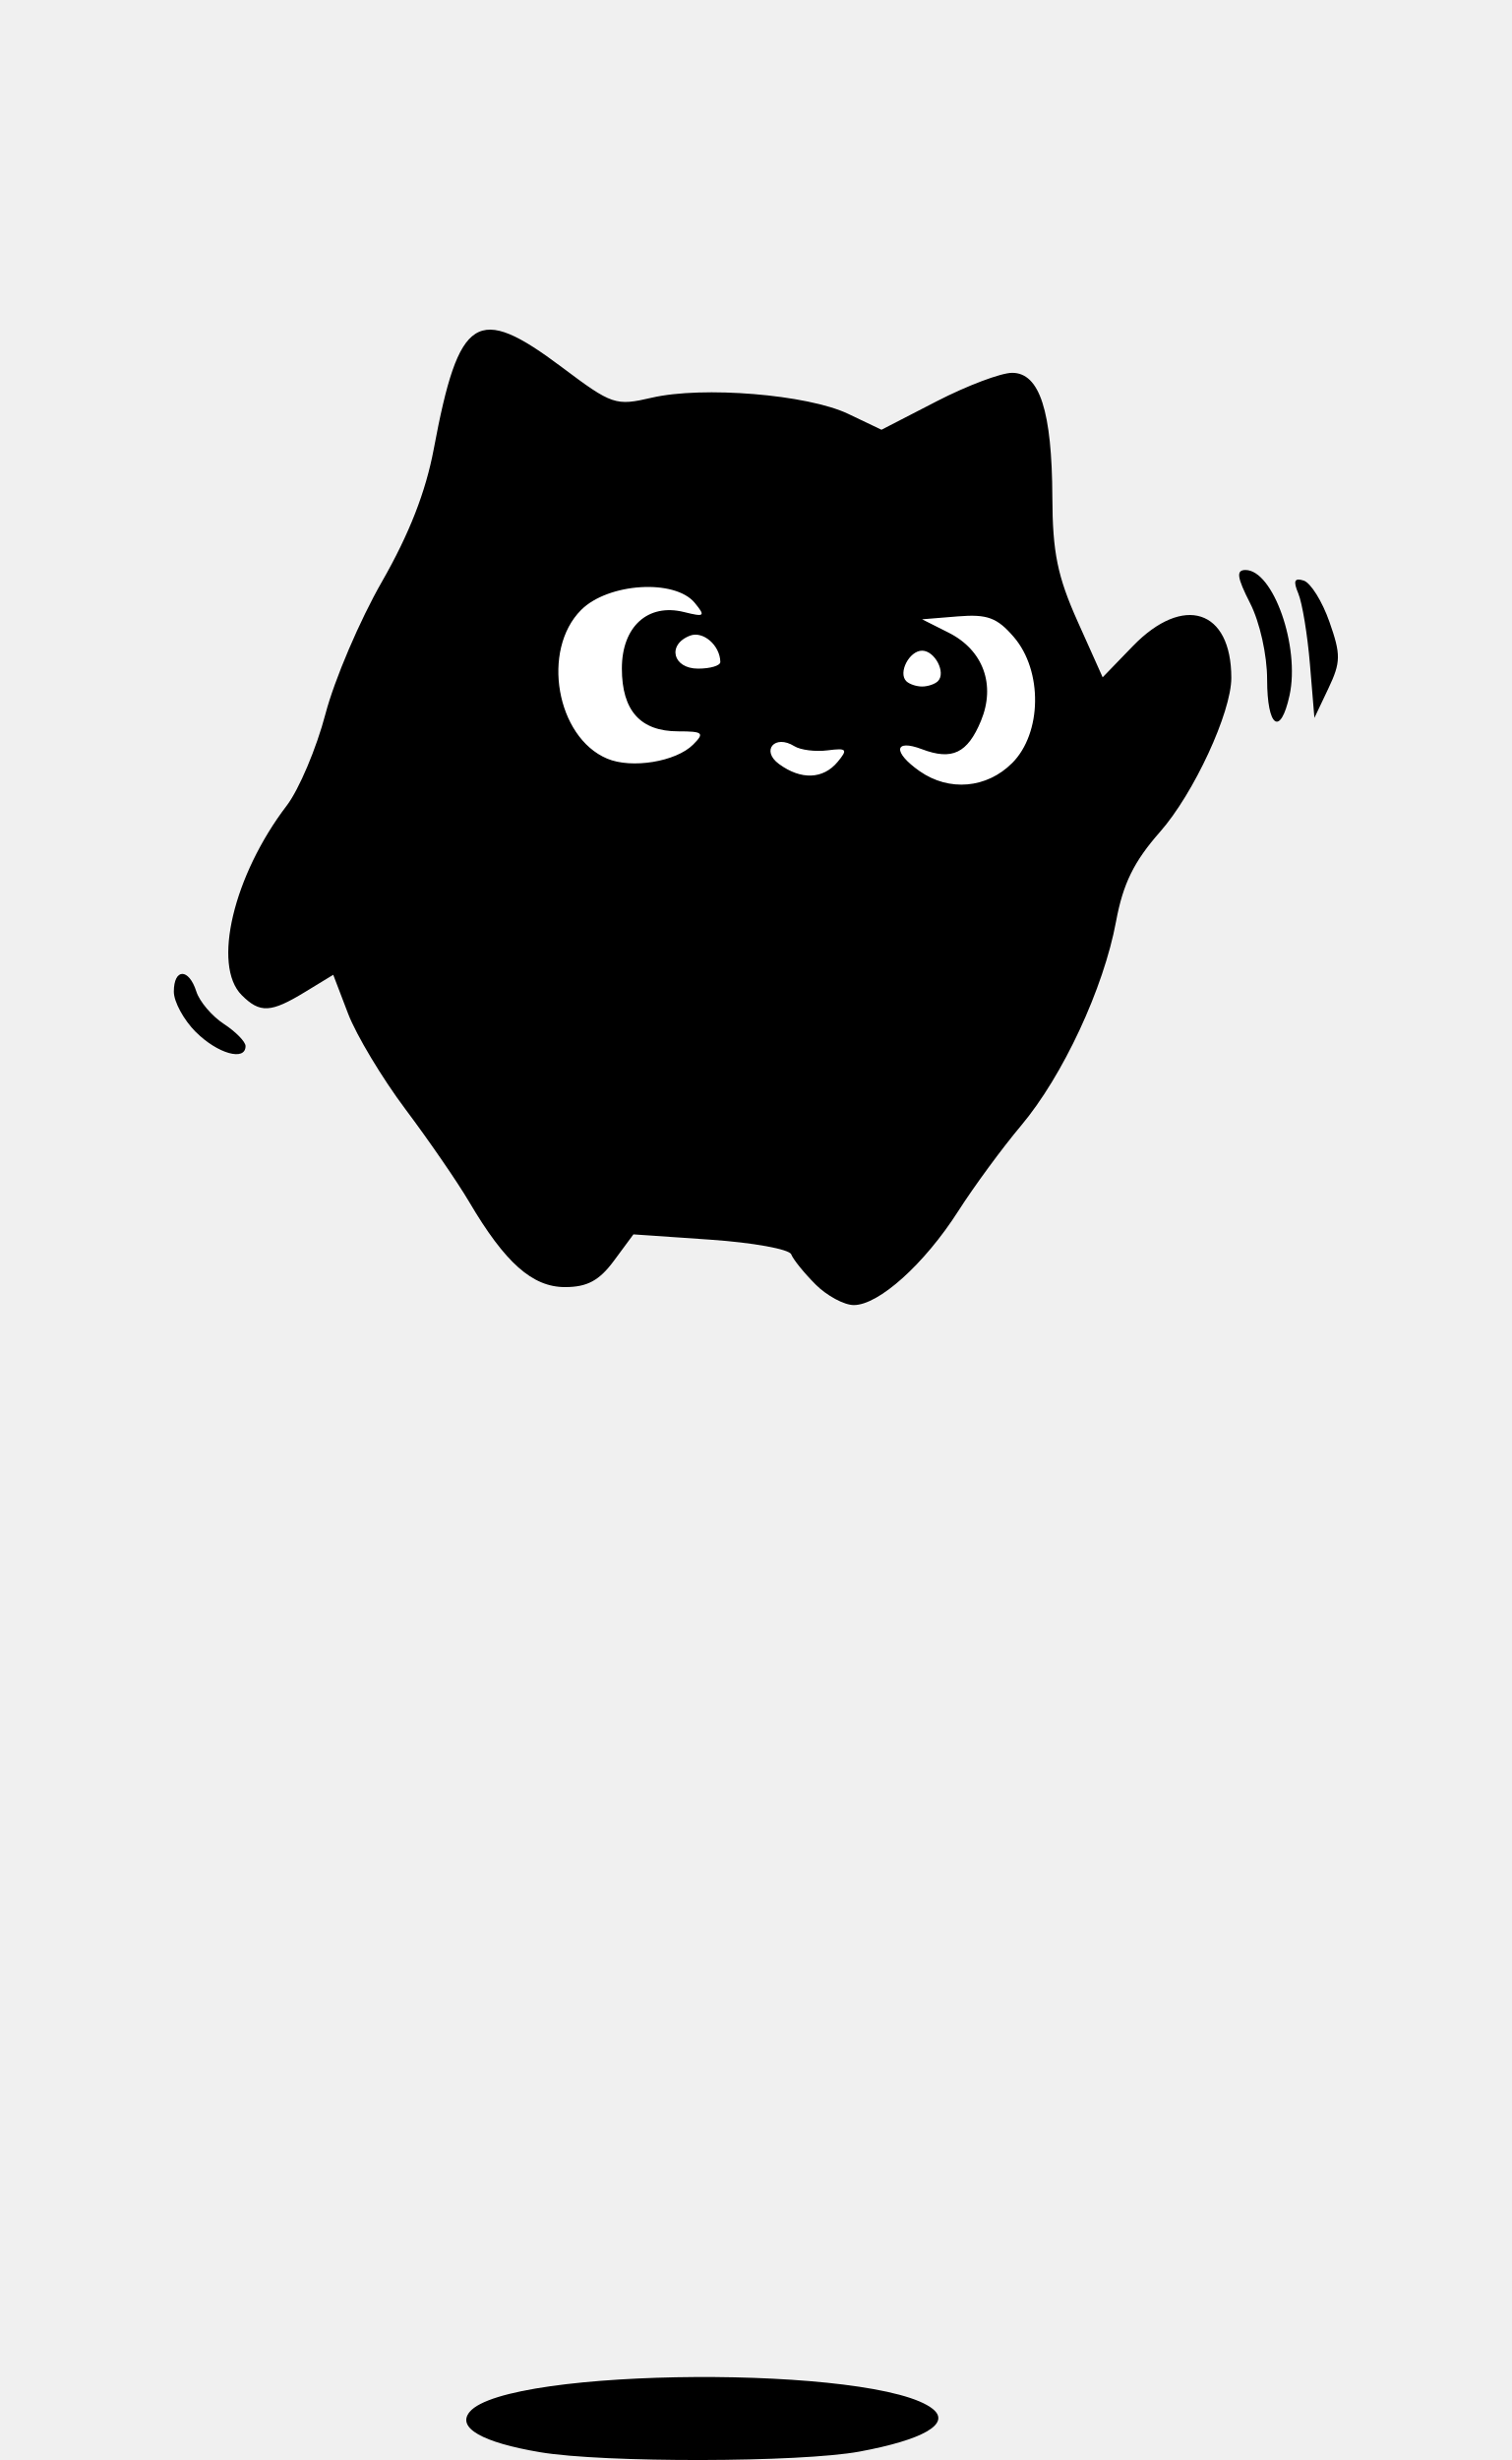
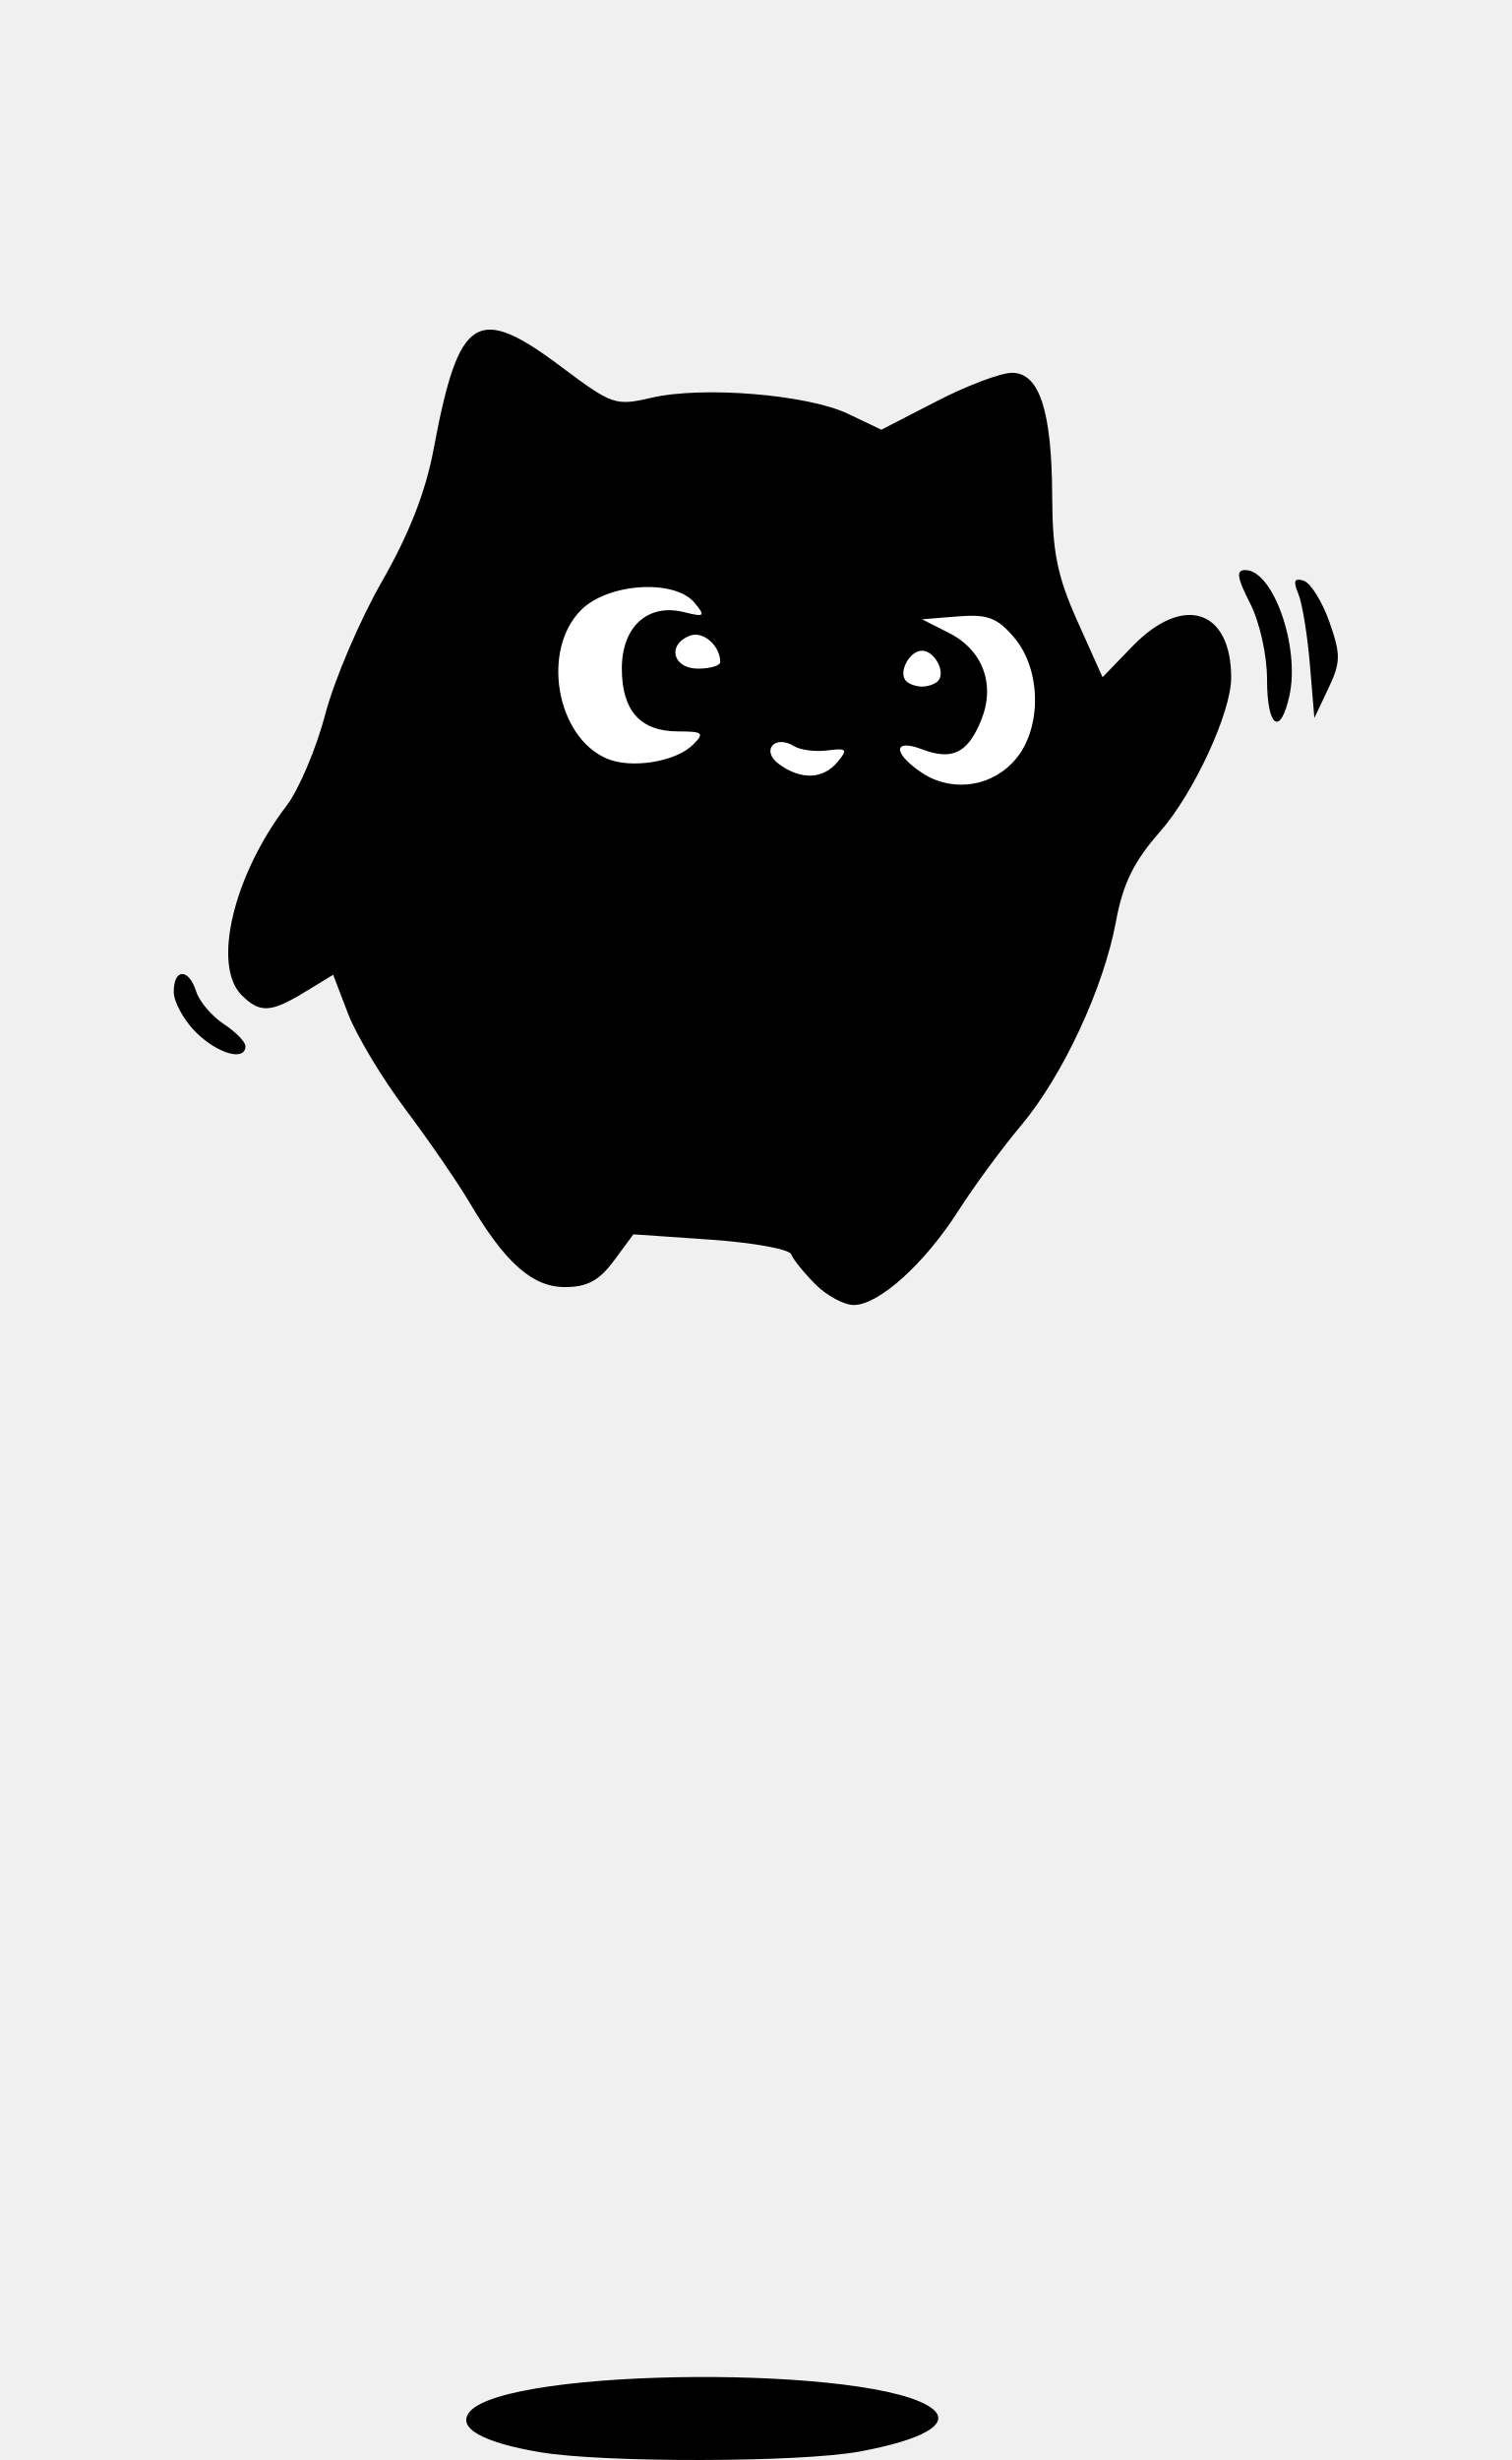
- <svg xmlns="http://www.w3.org/2000/svg" width="44.633mm" height="72.612mm" viewBox="0 0 44.633 72.612" version="1.1" id="svg1" xml:space="preserve">
-   <defs id="defs1" />
-   <g id="layer1" transform="translate(-116.5592,-199.214)">
-     <rect style="display:none;fill:#ffffff;stroke-width:0.74" id="rect1" width="22.611" height="9.778" x="127.804" y="249.325" />
-     <path d="m 128.329,271.656 c -3.568,-0.292 -5.548,-0.685 -5.962,-1.184 -0.255,-0.307 -0.172,-0.433 0.443,-0.674 0.416,-0.163 1.203,-0.359 1.749,-0.436 0.546,-0.077 0.992,-0.2 0.992,-0.272 0,-0.072 -0.425,-0.602 -0.945,-1.177 -1.395,-1.545 -2.001,-3.163 -2.119,-5.661 -0.085,-1.797 -0.258,-2.475 -1.069,-4.182 -1.566,-3.297 -1.548,-6.795 0.036,-7.192 0.806,-0.202 1.61,0.444 2.704,2.173 l 0.701,1.108 0.865,-1.216 c 0.53,-0.745 0.776,-1.325 0.635,-1.496 -0.618,-0.751 -2.154,-5.028 -2.08,-5.791 l 0.081,-0.838 1.852,0.043 c 1.157,0.027 2.589,0.288 3.816,0.696 l 1.964,0.653 1.74,-0.74 c 3.945,-1.677 8.009,-1.59 11.611,0.247 l 1.091,0.557 1.53,-0.687 c 1.52,-0.682 6.106,-2.49 6.316,-2.49 0.29,0 0.035,1.85 -0.712,5.157 l -0.822,3.638 0.554,0.696 c 1.131,1.42 2.793,4.448 3.402,6.2 0.602,1.731 0.841,4.075 0.475,4.666 -0.273,0.442 -1.27,0.317 -1.994,-0.249 -0.364,-0.285 -0.731,-0.52 -0.816,-0.523 -0.085,-0.003 -0.154,0.7 -0.154,1.562 0,1.314 -0.145,1.807 -0.894,3.043 -0.492,0.811 -0.988,1.475 -1.102,1.475 -0.115,0 -0.209,0.119 -0.209,0.265 0,0.146 0.387,0.271 0.86,0.28 1.115,0.019 2.643,0.555 2.78,0.976 0.318,0.973 -4.247,1.434 -15.149,1.53 -5.093,0.045 -10.57,-0.026 -12.171,-0.157 z m 18.988,-14.227 c 1.126,-0.742 1.5,-1.396 1.509,-2.636 0.016,-2.17 -1.259,-3.493 -3.367,-3.493 -0.561,0 -1.25,0.168 -1.53,0.372 -0.47,0.344 -0.435,0.37 0.466,0.345 1.194,-0.034 1.987,0.615 2.211,1.81 0.344,1.835 -1.258,3.402 -2.818,2.756 -0.426,-0.176 -0.774,-0.445 -0.774,-0.597 0,-0.152 -0.069,-0.207 -0.154,-0.123 -0.27,0.27 0.408,1.234 1.153,1.639 0.99,0.537 2.427,0.505 3.305,-0.074 z m -7.623,-0.086 c 0.371,-0.169 0.674,-0.471 0.674,-0.671 0,-0.285 -0.118,-0.301 -0.545,-0.072 -0.3,0.16 -0.895,0.215 -1.323,0.121 -0.866,-0.19 -1.062,0.209 -0.315,0.644 0.597,0.348 0.702,0.346 1.509,-0.021 z m -5.566,-0.517 c 0.79,-0.621 0.76,-0.981 -0.04,-0.482 -0.668,0.417 -1.901,-0.142 -2.374,-1.076 -0.828,-1.637 0.112,-3.695 1.696,-3.713 0.708,-0.008 0.718,-0.025 0.227,-0.397 -1.367,-1.034 -3.76,-0.022 -4.378,1.852 -0.519,1.574 0.401,3.658 1.849,4.187 0.93,0.34 2.335,0.167 3.021,-0.372 z m 0.869,-3.123 c 0.06,-0.859 -0.496,-1.485 -1.109,-1.25 -0.622,0.238 -0.492,1.368 0.195,1.699 0.846,0.408 0.854,0.404 0.914,-0.449 z m 9.299,0.538 c 0.536,-0.339 0.251,-1.209 -0.427,-1.306 -0.64,-0.091 -1.017,0.475 -0.76,1.143 0.169,0.441 0.645,0.506 1.187,0.163 z m 14.72,11.524 c 0.657,-0.63 1.199,-1.374 1.205,-1.654 0.005,-0.28 0.166,-0.79 0.357,-1.135 0.305,-0.55 0.369,-0.571 0.522,-0.17 0.515,1.342 -1.23,4.104 -2.592,4.104 -0.661,0 -0.641,-0.043 0.509,-1.145 z m -1.354,-0.967 c 0.554,-0.613 1.078,-1.555 1.254,-2.253 0.41,-1.627 0.766,-1.75 0.766,-0.263 0,1.865 -1.111,3.57 -2.326,3.57 -0.634,0 -0.628,-0.02 0.306,-1.054 z m -39.659,-11.14 c -0.365,-1.15 0.369,-3.353 1.442,-4.324 0.824,-0.746 1.258,-0.185 0.552,0.712 -0.638,0.811 -1.325,2.644 -1.325,3.535 0,0.776 -0.431,0.825 -0.669,0.076 z m -1.444,-2.028 c 0.005,-1.489 0.856,-3.168 1.903,-3.755 1.061,-0.596 1.18,-0.154 0.246,0.91 -0.464,0.528 -1.032,1.638 -1.292,2.522 -0.255,0.868 -0.553,1.579 -0.662,1.579 -0.109,2e-4 -0.196,-0.565 -0.194,-1.256 z" style="display:none;fill:#000000" id="path1-3" />
-     <rect style="display:none;fill:#ffffff;stroke-width:0.74" id="rect2" width="17.233" height="8.189" x="130.248" y="235.881" />
-     <path d="m 131.46,271.485 c -2.314,-0.36 -3.299,-0.756 -3.299,-1.326 0,-1.729 16.929,-2.162 20.827,-0.533 1.809,0.756 0.858,1.335 -3.044,1.854 -3.456,0.46 -11.539,0.463 -14.485,0.005 z m 0.288,-12.829 c -0.495,-0.547 -1.176,-2.242 -1.195,-2.976 -0.006,-0.245 -0.589,-0.992 -1.295,-1.66 -1.137,-1.076 -2.686,-3.592 -2.686,-4.361 0,-0.345 -0.058,-0.347 -0.914,-0.021 -0.552,0.21 -0.784,0.159 -1.208,-0.265 -0.288,-0.288 -0.524,-0.741 -0.524,-1.006 0,-0.754 0.79,-3.271 1.307,-4.165 0.258,-0.446 0.619,-1.458 0.804,-2.249 0.184,-0.791 0.576,-2.01 0.87,-2.709 0.489,-1.161 0.509,-1.456 0.232,-3.44 -0.675,-4.827 -0.406,-5.177 2.944,-3.836 l 2.177,0.872 1.462,-0.732 c 2.103,-1.053 4.115,-1.325 7.035,-0.95 2.392,0.306 2.419,0.304 3.307,-0.362 1.211,-0.907 2.478,-1.527 3.119,-1.527 0.723,0 1.079,1.386 1.087,4.233 0.006,2.044 0.077,2.353 0.78,3.39 0.425,0.628 0.981,1.699 1.235,2.381 0.254,0.682 0.797,1.631 1.207,2.11 0.91,1.062 2.067,3.294 2.067,3.987 0,0.28 -0.224,0.785 -0.498,1.124 -0.44,0.543 -0.579,0.578 -1.191,0.3 -0.657,-0.299 -0.693,-0.278 -0.693,0.425 0,1.282 -0.775,3.417 -1.669,4.595 -0.474,0.625 -1.02,1.671 -1.213,2.326 -1.138,3.851 -3.199,5.088 -4.579,2.749 -0.447,-0.757 -0.661,-0.903 -1.111,-0.754 -0.306,0.102 -1.954,0.243 -3.661,0.313 l -3.104,0.128 -0.555,0.898 c -1.041,1.684 -2.61,2.207 -3.539,1.18 z m 4.004,-16.556 0.742,-0.664 -0.745,0.267 c -0.524,0.188 -0.916,0.176 -1.323,-0.037 -0.792,-0.417 -0.966,-0.738 -0.971,-1.792 -0.005,-1.043 0.624,-1.871 1.426,-1.877 0.455,-0.003 0.483,-0.05 0.157,-0.261 -0.77,-0.498 -1.869,-0.288 -2.666,0.509 -0.632,0.632 -0.773,0.997 -0.773,1.997 0,0.983 0.137,1.351 0.7,1.872 0.96,0.889 2.448,0.883 3.452,-0.015 z m 4.526,0.346 c 0.175,-0.175 0.318,-0.513 0.318,-0.753 0,-0.343 -0.252,-0.43 -1.191,-0.41 -1.262,0.027 -1.494,0.345 -0.775,1.065 0.495,0.495 1.209,0.538 1.648,0.098 z m 5.718,-1.555 c 1.93,-2.294 -0.47,-5.538 -3.019,-4.081 l -0.661,0.378 0.773,0.009 c 1.103,0.013 1.741,0.695 1.741,1.861 0,1.308 -0.73,1.98 -1.911,1.759 l -0.867,-0.162 0.625,0.524 c 0.995,0.835 2.484,0.705 3.321,-0.29 z m -9.987,-1.946 c -0.225,-0.587 -0.969,-0.516 -0.969,0.092 0,0.557 0.527,0.873 0.895,0.536 0.128,-0.118 0.162,-0.4 0.074,-0.628 z m 6.959,-0.822 c -0.333,-0.401 -0.386,-0.399 -0.7,0.031 -0.258,0.352 -0.266,0.554 -0.037,0.831 0.257,0.31 0.364,0.305 0.7,-0.031 0.337,-0.337 0.342,-0.463 0.037,-0.831 z m -20.86,13.876 c -0.683,-0.636 -1.092,-1.575 -1.092,-2.505 0,-0.975 0.407,-0.772 0.75,0.374 0.168,0.56 0.603,1.34 0.968,1.733 0.365,0.393 0.663,0.769 0.663,0.834 0,0.315 -0.758,0.059 -1.289,-0.436 z m 1.266,-0.578 c -0.675,-0.519 -1.037,-1.405 -1.015,-2.488 l 0.021,-1.01 0.39,1.101 c 0.215,0.606 0.682,1.416 1.037,1.8 0.356,0.384 0.647,0.752 0.647,0.817 0,0.233 -0.669,0.096 -1.081,-0.22 z m 31.418,-2.22 c -0.088,-0.088 0.123,-0.495 0.468,-0.906 0.38,-0.452 0.7,-1.273 0.811,-2.08 0.101,-0.734 0.291,-1.268 0.423,-1.186 0.396,0.245 0.272,2.599 -0.171,3.231 -0.469,0.67 -1.295,1.177 -1.532,0.941 z m -0.705,-1.713 c 0.507,-0.7 0.795,-1.419 0.795,-1.984 0,-0.93 0.391,-1.218 0.574,-0.423 0.302,1.311 -0.803,3.506 -1.765,3.506 -0.294,0 -0.189,-0.292 0.395,-1.098 z" style="display:none;fill:#000000" id="path1-0" />
-     <rect style="display:none;fill:#ffffff;stroke-width:0.74" id="rect3" width="15.156" height="7.333" x="134.77" y="223.414" />
-     <path d="m 138.948,271.596 c -4.375,-0.366 -5.883,-1.271 -3.44,-2.062 0.877,-0.284 2.655,-0.392 6.747,-0.409 4.646,-0.019 5.808,0.055 7.095,0.453 0.86,0.266 1.496,0.607 1.44,0.772 -0.173,0.519 -1.953,0.961 -5.025,1.249 -3.241,0.304 -3.152,0.304 -6.818,-0.003 z m -2.876,-25.608 c -0.389,-0.416 -1.001,-1.339 -1.36,-2.051 -0.359,-0.711 -1.314,-1.953 -2.121,-2.758 -1.628,-1.625 -2.463,-3.175 -3.137,-5.83 -0.368,-1.451 -0.696,-2.041 -1.805,-3.255 -1.683,-1.841 -2.415,-3.732 -1.879,-4.854 0.502,-1.05 1.381,-1.083 2.608,-0.097 0.558,0.449 1.112,0.816 1.23,0.816 0.118,0 0.478,-0.685 0.799,-1.521 0.483,-1.26 0.559,-1.863 0.44,-3.506 -0.079,-1.091 -0.04,-2.461 0.087,-3.043 0.308,-1.414 1.104,-1.51 3.294,-0.397 l 1.631,0.829 1.347,-0.607 c 1.171,-0.528 1.779,-0.608 4.672,-0.614 l 3.325,-0.006 1.472,-1.014 c 1.859,-1.28 2.538,-1.231 3.044,0.222 0.203,0.582 0.437,1.832 0.52,2.778 0.123,1.4 0.368,2.089 1.318,3.704 2.952,5.021 3.051,9.31 0.338,14.552 -0.565,1.091 -1.232,2.568 -1.481,3.282 -0.589,1.683 -1.537,2.803 -2.371,2.803 -0.636,0 -1.758,-0.884 -1.984,-1.562 -0.089,-0.266 -0.345,-0.28 -1.164,-0.061 -0.577,0.154 -1.969,0.314 -3.093,0.356 -1.955,0.073 -2.057,0.108 -2.351,0.813 -0.374,0.894 -1.442,1.777 -2.15,1.777 -0.286,0 -0.838,-0.341 -1.227,-0.757 z m 3.442,-16.196 0.625,-0.549 -0.622,0.135 c -0.854,0.185 -1.874,-0.329 -2.051,-1.034 -0.31,-1.237 -0.008,-2.086 0.904,-2.541 l 0.877,-0.438 -0.792,-0.174 c -0.917,-0.201 -2.255,0.383 -2.675,1.168 -1.303,2.435 1.714,5.21 3.733,3.434 z m 4.214,0.011 c 0.281,-0.151 0.512,-0.452 0.512,-0.671 0,-0.31 -0.112,-0.337 -0.512,-0.123 -0.281,0.151 -0.758,0.274 -1.058,0.274 -0.6,0 -0.741,0.406 -0.216,0.619 0.521,0.21 0.727,0.194 1.274,-0.099 z m 5.205,-0.925 c 0.843,-0.591 1.195,-2.098 0.742,-3.182 -0.2,-0.478 -0.603,-0.998 -0.897,-1.155 -0.759,-0.406 -2.3,-0.354 -2.668,0.09 -0.257,0.309 -0.213,0.35 0.245,0.23 0.825,-0.216 1.854,0.858 1.854,1.934 0,1.085 -0.595,1.693 -1.657,1.693 -0.783,0 -0.799,0.02 -0.312,0.388 0.672,0.509 1.968,0.509 2.693,6.2e-4 z m -9.045,-1.735 c 0.257,-0.416 -0.299,-0.87 -0.82,-0.67 -0.361,0.138 -0.383,0.245 -0.118,0.564 0.387,0.466 0.694,0.501 0.938,0.106 z m 6.685,-0.99 c 0.055,-0.373 -0.055,-0.575 -0.315,-0.575 -0.515,0 -0.785,0.443 -0.586,0.961 0.215,0.561 0.799,0.312 0.902,-0.386 z m -22.6,1.702 c -0.406,-1.057 0.929,-3.07 2.034,-3.07 0.319,0 0.197,0.252 -0.456,0.945 -0.495,0.525 -0.891,1.223 -0.891,1.572 0,0.747 -0.468,1.125 -0.687,0.554 z" style="display:none;fill:#000000" id="path1-7" />
-     <rect style="display:none;fill:#ffffff;stroke-width:0.74" id="rect4" width="15.4" height="6.722" x="133.181" y="214.858" />
-     <path d="m 135.842,271.768 c -1.67,-0.301 -2.665,-0.743 -2.588,-1.149 0.135,-0.713 2.238,-1.036 6.821,-1.046 3.455,-0.008 4.634,0.084 5.651,0.442 0.707,0.248 1.3,0.571 1.319,0.716 0.077,0.592 -2.186,0.973 -6.309,1.063 -2.328,0.051 -4.531,0.039 -4.895,-0.027 z m -1.426,-36.009 c -0.453,-0.535 -1.67,-1.815 -2.706,-2.844 -2.853,-2.835 -4.07,-5.428 -4.07,-8.671 0,-1.156 -0.155,-1.793 -0.614,-2.532 -1.447,-2.326 -1.991,-5.612 -1.12,-6.761 0.765,-1.009 2.457,-0.065 3.141,1.752 0.079,0.21 0.262,0.138 0.539,-0.211 0.309,-0.39 0.428,-1.19 0.454,-3.043 0.019,-1.382 0.117,-2.811 0.217,-3.175 0.274,-0.995 1.317,-0.984 3.224,0.032 1.477,0.787 1.685,0.832 2.451,0.528 1.424,-0.566 4.08,-0.799 5.895,-0.516 1.645,0.256 1.732,0.24 3.035,-0.562 1.867,-1.149 2.687,-1.28 3.089,-0.495 0.439,0.856 0.841,2.789 0.848,4.081 0.004,0.656 0.267,1.543 0.666,2.249 1.167,2.064 1.757,3.514 2.034,5.003 0.149,0.8 0.631,2.155 1.071,3.01 0.547,1.064 0.843,2.084 0.935,3.231 0.128,1.591 0.101,1.692 -0.528,1.978 -0.522,0.238 -0.821,0.219 -1.41,-0.09 l -0.748,-0.392 -0.715,1.357 c -0.393,0.747 -1.207,1.953 -1.808,2.68 -0.601,0.728 -1.481,1.859 -1.957,2.514 -0.517,0.713 -1.114,1.227 -1.487,1.28 -0.777,0.112 -1.867,-0.448 -1.867,-0.959 0,-0.272 -0.173,-0.333 -0.595,-0.21 -0.327,0.095 -1.454,0.245 -2.503,0.333 -1.537,0.129 -2.021,0.281 -2.494,0.784 -0.9,0.958 -1.981,0.831 -2.978,-0.349 z m 3.853,-15.094 c 0.486,-0.486 0.477,-0.494 -0.41,-0.391 -2.158,0.252 -2.867,-2.677 -0.853,-3.525 l 0.82,-0.345 -0.733,-0.184 c -2.006,-0.505 -3.766,1.791 -2.808,3.663 0.553,1.081 1.345,1.533 2.455,1.401 0.567,-0.067 1.255,-0.346 1.528,-0.619 z m 4.135,0.139 c 0.463,-0.463 0.389,-0.865 -0.087,-0.47 -0.309,0.257 -0.559,0.266 -1.058,0.038 -0.514,-0.234 -0.654,-0.224 -0.654,0.049 0,0.191 0.079,0.426 0.176,0.523 0.287,0.287 1.281,0.201 1.623,-0.141 z m 5.291,-0.811 c 0.545,-0.508 0.616,-0.773 0.511,-1.887 -0.091,-0.963 -0.284,-1.42 -0.753,-1.78 -0.684,-0.526 -1.981,-0.641 -2.615,-0.232 -0.316,0.204 -0.267,0.257 0.244,0.261 0.971,0.006 1.608,0.737 1.608,1.844 0,1.208 -0.38,1.597 -1.574,1.608 l -0.939,0.009 0.652,0.542 c 0.791,0.658 1.925,0.514 2.867,-0.365 z m -9.137,-1.675 c 0.296,-0.296 -0.125,-0.9 -0.627,-0.9 -0.487,0 -0.68,0.526 -0.324,0.882 0.219,0.219 0.741,0.229 0.952,0.018 z m 6.545,-0.636 c 0,-0.291 -0.172,-0.529 -0.381,-0.529 -0.467,0 -0.766,0.435 -0.545,0.794 0.288,0.466 0.926,0.283 0.926,-0.265 z m 7.699,12.4 c 0.524,-0.304 1.156,-0.896 1.404,-1.317 0.248,-0.42 0.564,-0.764 0.701,-0.764 0.33,0 0.317,0.12 -0.125,1.178 -0.425,1.017 -1.104,1.471 -2.188,1.462 l -0.745,-0.006 z m -28.865,-14.435 c 10e-4,-1.138 0.749,-2.544 1.595,-2.997 0.905,-0.484 0.922,-0.088 0.04,0.916 -0.449,0.511 -0.895,1.35 -0.991,1.864 -0.244,1.298 -0.645,1.433 -0.644,0.217 z m -1.323,-0.545 c 0.001,-1.119 0.848,-2.712 1.441,-2.712 0.324,0 0.305,0.15 -0.109,0.86 -0.275,0.473 -0.582,1.306 -0.682,1.852 -0.1,0.546 -0.287,0.992 -0.416,0.992 -0.129,0 -0.235,-0.446 -0.234,-0.992 z" style="display:none;fill:#000000" id="path1-4" />
-     <rect style="display:none;fill:#ffffff;stroke-width:0.74" id="rect5" width="16.256" height="5.989" x="131.104" y="204.836" />
-     <path d="m 136.32,271.714 c -1.957,-0.207 -3.139,-0.641 -2.88,-1.059 0.734,-1.188 10.73,-1.059 10.757,0.138 0.017,0.743 -4.527,1.275 -7.877,0.921 z m -0.873,-46.822 c -2.314,-0.626 -3.794,-1.444 -5.39,-2.981 -2.261,-2.176 -3.632,-5.209 -3.632,-8.035 0,-1.065 -0.201,-1.838 -0.774,-2.972 -1.629,-3.227 -1.697,-6.687 -0.139,-7.078 0.781,-0.196 1.27,0.163 2.173,1.593 l 0.66,1.045 0.484,-0.909 c 0.32,-0.601 0.488,-1.49 0.497,-2.628 0.007,-0.946 0.137,-2.166 0.288,-2.712 0.232,-0.834 0.389,-0.992 0.991,-0.992 0.393,3.8e-4 1.402,0.415 2.242,0.921 l 1.527,0.921 1.505,-0.392 c 1.886,-0.491 4.037,-0.5 5.87,-0.025 1.416,0.367 1.416,0.367 2.902,-0.528 2.712,-1.635 3.386,-1.189 3.641,2.41 0.121,1.703 0.747,3.836 1.126,3.836 0.087,0 0.446,-0.542 0.798,-1.205 0.702,-1.323 1.366,-1.818 2.119,-1.579 1.419,0.45 1.366,3.739 -0.113,7.016 -0.552,1.222 -0.927,2.472 -0.927,3.088 0,2.408 -1.298,5.651 -3.107,7.764 -2.665,3.114 -8.311,4.639 -12.742,3.441 z m 0.508,-14.771 0.593,-0.48 -0.918,0.107 c -0.616,0.072 -1.062,-0.037 -1.357,-0.332 -1.18,-1.18 -0.599,-3.041 0.955,-3.057 0.822,-0.008 0.834,-0.024 0.325,-0.416 -1.126,-0.867 -3.361,0.174 -3.653,1.702 -0.166,0.867 0.39,2.273 1.049,2.656 0.767,0.446 2.35,0.351 3.006,-0.18 z m 4.194,0.124 c 0.24,-0.29 0.078,-0.351 -0.871,-0.331 -0.901,0.02 -1.104,0.1 -0.892,0.356 0.363,0.437 1.392,0.422 1.763,-0.025 z m 5.652,-0.165 c 2.035,-1.601 0.308,-4.93 -2.257,-4.351 l -0.848,0.191 0.689,0.29 c 1.123,0.473 1.56,0.97 1.56,1.778 0,1.058 -0.902,1.903 -1.878,1.759 -0.915,-0.134 -1.001,0.131 -0.172,0.531 0.941,0.454 2.186,0.369 2.906,-0.198 z m -9.414,-2.442 c -0.104,-0.684 -0.417,-0.835 -0.966,-0.468 -0.344,0.23 -0.328,0.318 0.117,0.657 0.713,0.544 0.953,0.49 0.85,-0.19 z m 6.761,-0.528 c -0.434,-0.434 -0.982,0.115 -0.742,0.742 0.165,0.431 0.206,0.433 0.619,0.02 0.345,-0.345 0.372,-0.512 0.123,-0.761 z" style="display:none;fill:#000000" id="path1-1" />
-     <rect style="fill:#ffffff;stroke-width:0.74" id="rect6" width="14.789" height="6.844" x="132.326" y="215.958" />
-     <path d="m 132.505,271.596 c -1.712,-0.289 -2.468,-0.722 -2.079,-1.19 1.102,-1.328 12.103,-1.39 13.684,-0.078 0.52,0.432 -0.299,0.902 -2.171,1.249 -1.75,0.324 -7.562,0.335 -9.433,0.019 z m 8.131,-34.472 c -0.336,-0.336 -0.658,-0.734 -0.716,-0.886 -0.058,-0.152 -1.13,-0.346 -2.382,-0.432 l -2.277,-0.157 -0.575,0.778 c -0.433,0.586 -0.789,0.778 -1.444,0.778 -0.964,0 -1.771,-0.716 -2.83,-2.514 -0.343,-0.582 -1.189,-1.812 -1.88,-2.733 -0.691,-0.921 -1.454,-2.192 -1.695,-2.823 l -0.439,-1.148 -0.832,0.507 c -1.011,0.617 -1.332,0.633 -1.871,0.093 -0.875,-0.875 -0.244,-3.531 1.33,-5.594 0.363,-0.476 0.878,-1.693 1.143,-2.704 0.265,-1.011 1.015,-2.768 1.667,-3.904 0.808,-1.41 1.294,-2.654 1.531,-3.918 0.742,-3.962 1.272,-4.299 3.787,-2.411 1.478,1.11 1.583,1.145 2.646,0.898 1.505,-0.35 4.604,-0.096 5.803,0.476 l 0.983,0.469 1.63,-0.84 c 0.896,-0.462 1.899,-0.84 2.228,-0.84 0.812,0 1.177,1.132 1.187,3.678 0.006,1.621 0.151,2.331 0.746,3.66 l 0.739,1.649 0.893,-0.922 c 1.492,-1.539 2.906,-1.082 2.906,0.938 0,1.021 -1.107,3.413 -2.103,4.544 -0.774,0.879 -1.094,1.531 -1.301,2.649 -0.364,1.967 -1.57,4.558 -2.807,6.028 -0.551,0.654 -1.385,1.79 -1.854,2.523 -0.998,1.56 -2.344,2.77 -3.081,2.77 -0.286,0 -0.796,-0.275 -1.131,-0.61 z m 5.806,-15.385 c 0.883,-0.883 0.908,-2.724 0.051,-3.721 -0.494,-0.574 -0.783,-0.681 -1.654,-0.61 l -1.055,0.086 0.788,0.397 c 1.017,0.513 1.391,1.537 0.95,2.601 -0.395,0.954 -0.852,1.174 -1.74,0.837 -0.828,-0.315 -0.872,0.086 -0.071,0.647 0.869,0.608 1.982,0.512 2.731,-0.238 z m -5.15,-0.038 c 0.307,-0.37 0.27,-0.412 -0.298,-0.339 -0.357,0.046 -0.798,-0.009 -0.98,-0.122 -0.579,-0.361 -0.998,0.128 -0.453,0.527 0.65,0.475 1.302,0.45 1.731,-0.066 z m -4.268,-0.509 c 0.345,-0.345 0.293,-0.391 -0.441,-0.391 -1.116,0 -1.663,-0.611 -1.663,-1.856 0,-1.234 0.767,-1.931 1.835,-1.665 0.609,0.152 0.642,0.124 0.316,-0.272 -0.586,-0.712 -2.555,-0.589 -3.353,0.209 -1.183,1.183 -0.733,3.758 0.768,4.39 0.723,0.305 2.033,0.091 2.538,-0.415 z m 7.227,-1.872 c 0.248,-0.248 -0.09,-0.9 -0.467,-0.9 -0.377,0 -0.715,0.652 -0.467,0.9 0.087,0.087 0.297,0.158 0.467,0.158 0.17,0 0.38,-0.071 0.467,-0.158 z m -6.424,-0.569 c -0.01,-0.49 -0.51,-0.922 -0.895,-0.774 -0.685,0.263 -0.512,0.973 0.238,0.973 0.364,0 0.66,-0.089 0.657,-0.198 z m -15.486,10.926 c -0.357,-0.357 -0.649,-0.893 -0.649,-1.191 0,-0.697 0.443,-0.701 0.664,-0.005 0.094,0.295 0.459,0.725 0.812,0.956 0.353,0.231 0.641,0.526 0.641,0.654 0,0.458 -0.828,0.224 -1.467,-0.415 z m 28.253,-2.582 z m 3.377,-7.825 c 0,-0.721 -0.216,-1.69 -0.501,-2.249 -0.389,-0.764 -0.42,-0.982 -0.138,-0.982 0.82,0 1.616,2.268 1.3,3.704 -0.268,1.222 -0.661,0.941 -0.661,-0.473 z m 1.264,-0.453 c -0.073,-0.873 -0.228,-1.812 -0.344,-2.087 -0.156,-0.37 -0.114,-0.468 0.162,-0.378 0.205,0.067 0.546,0.613 0.757,1.215 0.341,0.969 0.338,1.192 -0.029,1.965 l -0.414,0.872 z" style="display:inline;fill:#000000" id="path1-73" />
-     <path d="m 130.601,271.673 c -2.528,-0.241 -4.422,-0.775 -4.422,-1.248 0,-0.826 3.836,-1.423 9.128,-1.42 4.398,0.002 7.254,0.386 8.125,1.091 l 0.574,0.465 -0.541,0.29 c -1.449,0.776 -8.572,1.231 -12.864,0.822 z m 6.974,-19.728 c -0.302,-0.383 -0.548,-0.842 -0.548,-1.02 0,-0.201 -0.624,-0.389 -1.654,-0.497 -0.91,-0.096 -1.972,-0.244 -2.361,-0.33 -0.596,-0.131 -0.774,-0.027 -1.131,0.665 -0.367,0.709 -0.567,0.821 -1.478,0.821 -1.266,0 -1.791,-0.518 -2.899,-2.861 -0.421,-0.89 -1.239,-2.248 -1.817,-3.017 -1.476,-1.962 -2.202,-4.285 -2.194,-7.022 0.004,-1.284 -0.146,-2.561 -0.359,-3.071 -0.869,-2.08 -0.711,-5.444 0.296,-6.279 0.611,-0.507 1.669,-0.039 2.138,0.946 0.238,0.499 0.534,0.845 0.658,0.769 0.426,-0.263 1.188,-2.091 1.526,-3.655 0.495,-2.299 1.224,-3.856 1.804,-3.856 0.267,0 1.169,0.609 2.003,1.352 l 1.517,1.352 1.408,-0.176 c 1.838,-0.23 4.44,0.238 6.27,1.126 l 1.463,0.711 1.44,-0.587 c 0.792,-0.323 1.824,-0.591 2.294,-0.595 1.11,-0.011 1.256,0.549 1.046,3.995 -0.119,1.951 -0.061,2.885 0.229,3.708 0.213,0.605 0.464,1.743 0.556,2.529 0.139,1.179 0.242,1.397 0.593,1.246 1.946,-0.838 2.7,-1.016 3.138,-0.742 0.596,0.373 0.723,1.272 0.318,2.25 -0.398,0.962 -2.98,3.354 -3.858,3.574 -0.441,0.111 -0.871,0.597 -1.332,1.507 -0.374,0.739 -1.411,2.064 -2.304,2.945 -0.893,0.881 -2.074,2.196 -2.626,2.921 -1.617,2.127 -3.112,2.593 -4.137,1.291 z m 7.2,-14.694 c 0.805,-1.082 0.715,-2.8 -0.187,-3.575 -0.738,-0.635 -2.359,-0.846 -2.667,-0.348 -0.091,0.148 0.112,0.265 0.461,0.265 0.91,0 1.259,0.489 1.259,1.767 0,1.422 -0.814,2.118 -1.964,1.681 -0.552,-0.21 -0.67,-0.196 -0.524,0.059 0.506,0.885 0.767,1.014 1.909,0.938 0.927,-0.062 1.302,-0.234 1.713,-0.786 z m -5.929,0.071 c 0.519,-0.329 0.09,-0.873 -0.532,-0.676 -0.286,0.091 -0.692,0.021 -0.904,-0.154 -0.529,-0.439 -0.502,0.119 0.032,0.653 0.467,0.467 0.867,0.517 1.404,0.177 z m -4.448,-0.829 c 0.675,-0.361 0.657,-0.773 -0.026,-0.594 -1.467,0.384 -2.246,-2.386 -0.917,-3.258 0.364,-0.239 0.9,-0.371 1.191,-0.295 0.652,0.171 0.679,-0.037 0.066,-0.502 -0.824,-0.626 -2.145,-0.447 -2.997,0.405 -2.009,2.009 0.234,5.555 2.684,4.244 z m 7.92,-1.862 c 0,-0.379 -0.142,-0.521 -0.46,-0.46 -0.69,0.133 -0.767,1.009 -0.089,1.009 0.379,0 0.549,-0.17 0.549,-0.549 z m -6.615,-0.943 c 0,-0.498 -0.752,-0.772 -1.118,-0.407 -0.208,0.208 -0.198,0.398 0.037,0.681 0.378,0.455 1.081,0.277 1.081,-0.274 z m 18.362,6.85 c 0.092,-0.4 0.241,-1.409 0.332,-2.242 0.18,-1.657 0.464,-1.788 0.736,-0.34 0.123,0.658 0.021,1.277 -0.352,2.12 -0.588,1.328 -0.971,1.576 -0.715,0.462 z m -1.309,0.036 c 0.388,-0.951 0.469,-2.672 0.154,-3.261 -0.38,-0.709 -0.175,-1.013 0.375,-0.556 0.884,0.734 0.615,3.874 -0.359,4.194 -0.274,0.09 -0.319,-0.009 -0.169,-0.377 z m -30.017,-12.149 c 0,-0.433 0.979,-0.901 1.903,-0.909 1.38,-0.012 1.486,0.426 0.143,0.59 -0.616,0.075 -1.328,0.222 -1.582,0.327 -0.255,0.104 -0.463,0.101 -0.463,-0.008 z m 0.328,-1.503 c 0.245,-0.735 2.848,-0.916 2.848,-0.198 0,0.15 -0.285,0.193 -0.657,0.1 -0.361,-0.091 -1.025,-0.036 -1.475,0.12 -0.369,0.127 -0.564,0.247 -0.716,-0.022 z" style="display:none;fill:#000000" id="path1-9" />
-     <path d="m 129.75,271.556 c -2.702,-0.251 -5.292,-0.878 -5.292,-1.28 0,-0.388 0.925,-0.787 2.238,-0.968 0.661,-0.091 1.201,-0.217 1.201,-0.281 0,-0.064 -0.362,-0.478 -0.804,-0.921 -1.068,-1.068 -1.814,-2.58 -2.022,-4.101 -0.094,-0.684 -0.449,-1.654 -0.79,-2.156 -0.609,-0.898 -1.411,-3.171 -1.411,-4 0,-0.721 0.794,-1.598 1.445,-1.598 0.342,0 1.125,0.421 1.74,0.935 1.045,0.873 1.15,0.906 1.595,0.504 0.455,-0.412 0.443,-0.485 -0.3,-1.692 -0.427,-0.694 -0.776,-1.459 -0.776,-1.701 0,-0.737 1.299,-1.043 4.763,-1.122 1.819,-0.041 4.26,-0.255 5.424,-0.475 2.69,-0.508 4.099,-0.51 6.085,-0.01 0.873,0.22 3.26,0.509 5.305,0.644 5.454,0.358 5.846,0.613 4.331,2.816 -0.657,0.955 -0.754,1.26 -0.497,1.569 0.269,0.324 0.483,0.197 1.367,-0.807 2.415,-2.743 4.093,-0.182 2.427,3.704 -0.374,0.873 -0.785,2.183 -0.912,2.91 -0.359,2.052 -0.964,3.393 -1.97,4.369 -1.113,1.079 -1.149,1.319 -0.195,1.321 1.354,0.003 2.751,0.526 2.661,0.996 -0.218,1.13 -5.353,1.657 -15.691,1.61 -4.075,-0.018 -8.539,-0.139 -9.922,-0.267 z m 16.942,-9.356 c 1.182,-0.611 1.709,-1.824 1.336,-3.072 -0.166,-0.553 -0.562,-1.189 -0.882,-1.412 -0.71,-0.497 -2.571,-0.532 -3.217,-0.06 -0.418,0.306 -0.362,0.334 0.466,0.237 0.826,-0.097 1.002,-0.008 1.452,0.732 0.924,1.519 0.05,3.059 -1.609,2.836 -1.163,-0.156 -1.083,0.216 0.163,0.758 1.072,0.466 1.356,0.464 2.292,-0.02 z m -10.857,-0.26 c 0.281,-0.338 0.208,-0.397 -0.497,-0.397 -1.5,0 -2.295,-1.372 -1.58,-2.729 0.389,-0.74 0.738,-0.966 1.497,-0.971 0.339,-0.002 0.538,-0.122 0.447,-0.269 -0.09,-0.146 -0.701,-0.265 -1.359,-0.265 -0.968,0 -1.342,0.147 -1.969,0.773 -1.679,1.679 -0.498,4.254 1.952,4.254 0.725,0 1.305,-0.153 1.508,-0.397 z m 4.763,0 c 0.642,-0.367 0.624,-0.378 -0.628,-0.388 -1.116,-0.008 -1.245,0.044 -0.96,0.388 0.405,0.488 0.734,0.488 1.587,0 z m -4.101,-2.782 c 0,-0.216 -0.268,-0.431 -0.595,-0.478 -0.579,-0.082 -0.826,0.427 -0.41,0.843 0.308,0.308 1.005,0.055 1.005,-0.366 z m 7.76,-0.09 c 0.067,-0.35 -0.041,-0.458 -0.391,-0.391 -0.266,0.051 -0.526,0.311 -0.577,0.577 -0.067,0.35 0.041,0.458 0.391,0.391 0.266,-0.051 0.526,-0.311 0.577,-0.577 z m -23.238,-1.238 c 0,-0.9 0.689,-2.252 1.454,-2.854 1.051,-0.827 1.34,-0.42 0.435,0.612 -0.426,0.485 -0.916,1.309 -1.088,1.831 -0.341,1.034 -0.801,1.27 -0.801,0.411 z m -1.189,-0.06 c -0.349,-0.846 0.141,-2.376 1.051,-3.286 1.295,-1.294 2.003,-1.174 0.891,0.151 -0.476,0.566 -1.064,1.608 -1.307,2.315 -0.339,0.985 -0.488,1.177 -0.635,0.82 z m 36.486,-3.41 c -0.277,-0.312 -1.04,-0.815 -1.695,-1.117 -1.028,-0.474 -1.106,-0.562 -0.568,-0.645 0.976,-0.15 1.881,0.174 2.575,0.923 0.633,0.683 0.846,1.406 0.415,1.406 -0.123,0 -0.45,-0.255 -0.728,-0.568 z m 0.708,-1.429 c -0.557,-0.572 -1.344,-1.039 -2.051,-1.217 -1.332,-0.335 -1.514,-0.755 -0.326,-0.755 1.654,0 3.599,1.441 3.369,2.496 -0.065,0.298 -0.326,0.161 -0.992,-0.524 z" style="display:none;fill:#000000" id="path1-2" />
-     <path style="display:none;fill:#000000" d="m 127.86,271.781 c -3.876,-0.374 -6.192,-0.746 -6.879,-1.104 l -0.794,-0.414 1.058,-0.478 c 0.582,-0.263 1.326,-0.481 1.654,-0.485 0.786,-0.009 0.754,-0.137 -0.26,-1.043 -0.854,-0.763 -0.857,-0.763 -1.553,-0.267 -1.588,1.131 -2.885,1.23 -3.404,0.261 -0.346,-0.647 0.04,-1.901 1.145,-3.712 0.747,-1.225 0.917,-1.799 1.041,-3.526 0.17,-2.365 1.168,-4.816 2.744,-6.739 l 0.949,-1.158 -0.563,-1.9 c -0.78,-2.63 -0.752,-3.561 0.113,-3.779 0.768,-0.193 3.136,0.224 5.269,0.928 1.391,0.459 1.504,0.459 2.846,0.007 3.395,-1.143 7.691,-1.186 11.257,-0.114 1.371,0.412 1.431,0.407 3.889,-0.381 5.251,-1.682 5.538,-1.539 4.732,2.351 l -0.537,2.59 0.764,1.027 c 0.42,0.565 0.847,1.049 0.95,1.075 0.102,0.027 0.547,-0.448 0.989,-1.055 0.441,-0.607 1.129,-1.218 1.527,-1.359 1.922,-0.676 2.579,2.67 1.141,5.812 -0.394,0.861 -0.875,1.748 -1.068,1.97 -0.193,0.222 -0.413,1.178 -0.489,2.124 -0.188,2.346 -1.013,4.111 -2.617,5.594 l -1.328,1.229 1.326,0.182 c 1.577,0.217 2.446,0.742 1.991,1.203 -0.736,0.747 -4.968,1.079 -14.911,1.17 -5.457,0.05 -10.398,0.044 -10.98,-0.012 z m 4.285,-12.926 0.742,-0.649 -1.003,0.156 c -0.815,0.127 -1.124,0.042 -1.654,-0.455 -1.347,-1.265 -0.575,-3.959 1.134,-3.959 0.351,0 0.555,-0.117 0.464,-0.265 -0.245,-0.396 -2.17,-0.319 -3.02,0.121 -0.679,0.351 -1.61,1.793 -1.61,2.494 0,0.78 0.937,2.472 1.553,2.807 1.108,0.602 2.539,0.496 3.393,-0.25 z m 5.919,-0.418 c 0.842,-0.451 0.588,-0.656 -0.81,-0.654 -1.385,0.002 -1.528,0.089 -1.006,0.611 0.39,0.39 1.136,0.408 1.817,0.044 z m 7.876,-0.557 c 1.366,-1.397 1.402,-2.869 0.103,-4.256 -1,-1.068 -2.173,-1.382 -3.344,-0.893 -1.094,0.457 -1.229,0.668 -0.317,0.494 0.913,-0.174 1.737,0.365 2.181,1.426 0.349,0.836 0.341,1.019 -0.088,1.897 -0.408,0.834 -0.619,0.984 -1.486,1.055 -0.556,0.046 -1.181,-0.058 -1.389,-0.231 -0.237,-0.196 -0.378,-0.211 -0.378,-0.039 0,0.613 1.465,1.361 2.681,1.369 1.031,0.007 1.354,-0.124 2.038,-0.822 z m -13.009,-2.143 c -0.031,-0.608 -0.188,-0.884 -0.541,-0.952 -0.452,-0.087 -0.943,0.33 -0.954,0.808 -0.003,0.141 1.151,0.906 1.494,0.99 0.024,0.006 0.024,-0.375 0,-0.846 z m 9.566,-0.932 c 0.064,-0.445 -0.048,-0.593 -0.447,-0.593 -0.633,0 -0.934,0.4 -0.72,0.958 0.226,0.59 1.068,0.326 1.167,-0.366 z m 15.533,0.026 c -0.211,-1.406 -0.724,-2.57 -1.513,-3.435 -0.73,-0.799 -0.143,-1.062 0.827,-0.371 0.873,0.622 1.366,1.851 1.388,3.461 0.023,1.639 -0.471,1.882 -0.702,0.345 z m 1.618,-0.619 c -0.071,-0.218 -0.271,-0.873 -0.444,-1.455 -0.172,-0.582 -0.658,-1.498 -1.078,-2.035 -0.882,-1.126 -0.921,-1.272 -0.342,-1.272 1.214,0 2.915,3.518 2.263,4.68 -0.224,0.398 -0.291,0.412 -0.399,0.083 z" id="path1" />
-   </g>
+ <svg xmlns="http://www.w3.org/2000/svg" xml:space="preserve" width="168.691" height="274.44" viewBox="0 0 44.633 72.612">
+   <path d="M132.326 215.958h14.789v6.844h-14.789z" style="fill:#fff;stroke-width:.74" transform="translate(-116.56 -199.214)" />
+   <path d="M132.505 271.596c-1.712-.29-2.468-.722-2.08-1.19 1.102-1.328 12.103-1.39 13.684-.078.52.432-.299.903-2.171 1.249-1.75.323-7.562.335-9.433.019m8.13-34.473c-.335-.335-.657-.734-.715-.886-.058-.151-1.13-.346-2.382-.432l-2.277-.157-.575.778c-.434.587-.79.779-1.444.779-.965 0-1.771-.717-2.83-2.514-.344-.582-1.19-1.812-1.881-2.733s-1.454-2.192-1.695-2.824l-.439-1.148-.832.507c-1.01.617-1.332.633-1.871.094-.875-.875-.244-3.532 1.33-5.595.363-.476.877-1.693 1.142-2.703.266-1.011 1.016-2.768 1.667-3.905.808-1.41 1.295-2.654 1.531-3.918.742-3.962 1.272-4.3 3.788-2.41 1.478 1.109 1.583 1.145 2.646.898 1.505-.35 4.604-.096 5.802.475l.983.469 1.63-.84c.896-.463 1.898-.84 2.227-.84.813 0 1.178 1.13 1.187 3.677.006 1.62.151 2.33.746 3.66l.74 1.649.892-.922c1.492-1.538 2.906-1.082 2.906.938 0 1.021-1.106 3.413-2.102 4.544-.774.88-1.094 1.531-1.3 2.65-.364 1.966-1.571 4.558-2.807 6.027-.551.655-1.385 1.79-1.854 2.523-.998 1.56-2.344 2.77-3.081 2.77-.287 0-.796-.275-1.132-.61m5.806-15.385c.883-.883.908-2.724.051-3.72-.494-.575-.783-.682-1.654-.61l-1.055.085.788.398c1.017.513 1.391 1.537.95 2.601-.395.955-.852 1.174-1.74.837-.828-.315-.872.086-.071.647a2.094 2.094 0 0 0 2.731-.237m-5.15-.038c.307-.37.27-.412-.298-.338-.357.046-.798-.01-.98-.122-.58-.36-.998.128-.452.527.65.475 1.302.45 1.73-.067m-4.268-.509c.345-.344.293-.39-.44-.39-1.116 0-1.663-.611-1.663-1.857 0-1.234.767-1.93 1.834-1.664.61.151.642.124.316-.272-.586-.712-2.555-.59-3.353.209-1.183 1.183-.732 3.757.768 4.39.723.304 2.033.09 2.538-.416m7.227-1.872c.249-.248-.09-.9-.467-.9s-.715.652-.466.9c.087.087.297.159.466.159s.38-.072.467-.159m-6.424-.57c-.01-.49-.51-.922-.895-.774-.685.263-.512.973.238.973.364 0 .66-.089.657-.198m-15.486 10.927c-.357-.357-.65-.893-.65-1.19 0-.698.443-.701.664-.006.094.295.46.726.812.957s.641.526.641.654c0 .459-.828.224-1.467-.415m31.63-10.407c0-.72-.216-1.69-.5-2.25-.39-.763-.421-.981-.14-.981.82 0 1.617 2.268 1.301 3.704-.268 1.222-.661.94-.661-.473m1.264-.453c-.073-.873-.227-1.812-.344-2.087-.156-.37-.114-.467.162-.377.205.067.546.613.758 1.214.34.97.337 1.192-.03 1.965l-.413.873z" style="display:inline;fill:#000" transform="translate(-116.56 -199.214)" />
</svg>
